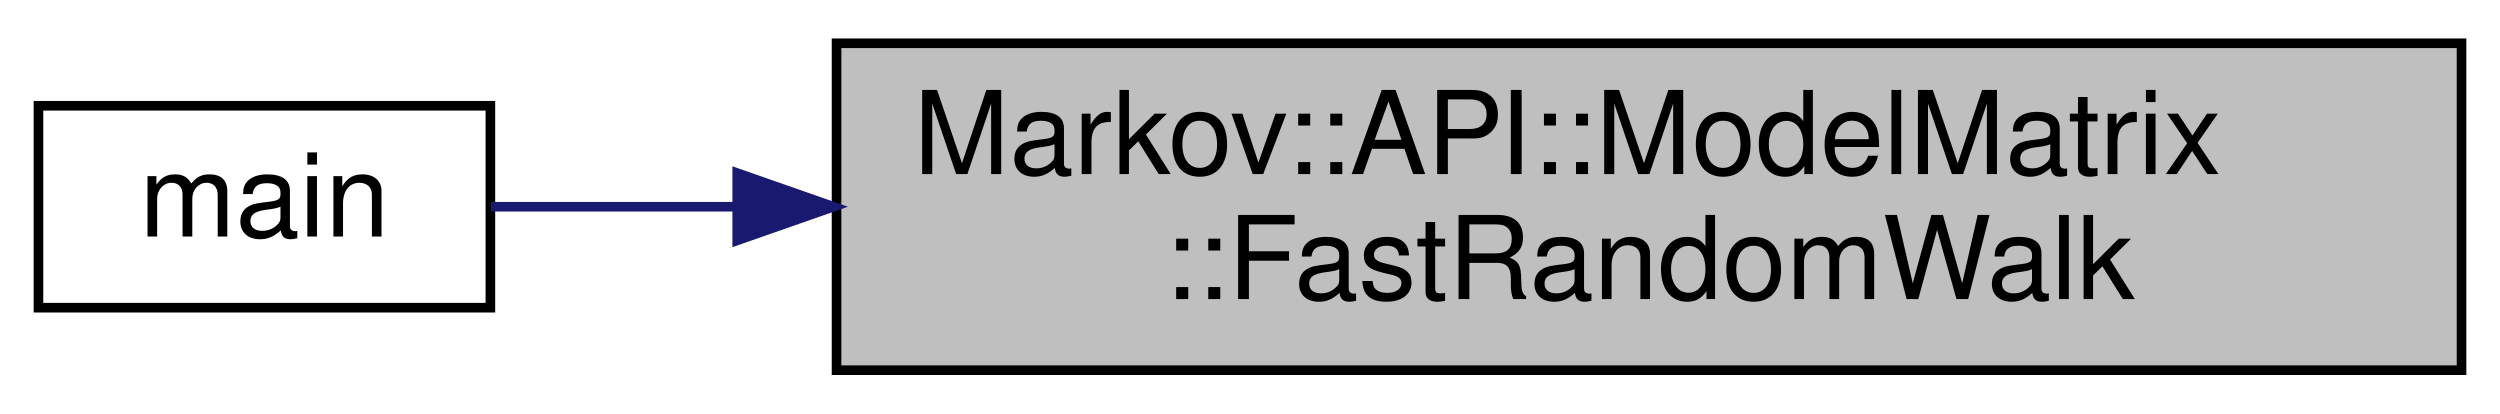
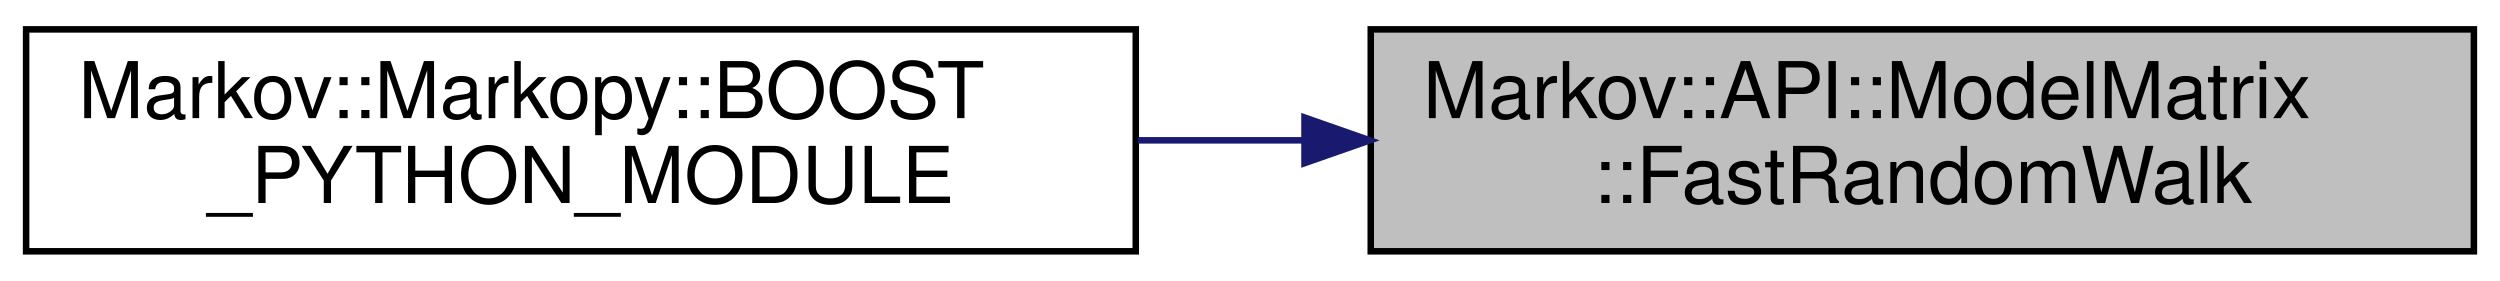
- <svg xmlns="http://www.w3.org/2000/svg" xmlns:xlink="http://www.w3.org/1999/xlink" width="260pt" height="43pt" viewBox="0.00 0.00 260.00 43.00">
+ <svg xmlns="http://www.w3.org/2000/svg" xmlns:xlink="http://www.w3.org/1999/xlink" width="383pt" height="43pt" viewBox="0.00 0.00 383.00 43.00">
  <g id="graph0" class="graph" transform="scale(1 1) rotate(0) translate(4 39)">
    <g id="node1" class="node">
      <g id="a_node1">
        <a xlink:title="Random walk on the Matrix-reduced Markov::Model.">
-           <polygon fill="#bfbfbf" stroke="black" points="83,-0.5 83,-34.5 252,-34.5 252,-0.5 83,-0.5" />
-           <text text-anchor="start" x="91" y="-20.9" font-family="Helvetica,sans-Serif" font-size="12.00">Markov::API::ModelMatrix</text>
-           <text text-anchor="middle" x="167.5" y="-7.9" font-family="Helvetica,sans-Serif" font-size="12.00">::FastRandomWalk</text>
+           <polygon fill="#bfbfbf" stroke="black" points="206,-0.5 206,-34.5 375,-34.5 375,-0.5 206,-0.5" />
+           <text text-anchor="start" x="214" y="-20.9" font-family="Helvetica,sans-Serif" font-size="12.00">Markov::API::ModelMatrix</text>
+           <text text-anchor="middle" x="290.5" y="-7.9" font-family="Helvetica,sans-Serif" font-size="12.00">::FastRandomWalk</text>
        </a>
      </g>
    </g>
    <g id="node2" class="node">
      <g id="a_node2">
-         <a xlink:href="src_2main_8cpp.html#a3c04138a5bfe5d72780bb7e82a18e627" target="_top" xlink:title="Launch CLI tool.">
-           <polygon fill="none" stroke="black" points="0,-7 0,-28 47,-28 47,-7 0,-7" />
-           <text text-anchor="middle" x="23.5" y="-14.4" font-family="Helvetica,sans-Serif" font-size="12.00">main</text>
+         <a xlink:href="namespace_markov_1_1_markopy.html#a379628c09859652215496b63af2bcac9" target="_top" xlink:title=" ">
+           <polygon fill="none" stroke="black" points="0,-0.5 0,-34.5 170,-34.5 170,-0.5 0,-0.5" />
+           <text text-anchor="start" x="8" y="-20.9" font-family="Helvetica,sans-Serif" font-size="12.00">Markov::Markopy::BOOST</text>
+           <text text-anchor="middle" x="85" y="-7.9" font-family="Helvetica,sans-Serif" font-size="12.00">_PYTHON_MODULE</text>
        </a>
      </g>
    </g>
    <g id="edge1" class="edge">
-       <path fill="none" stroke="midnightblue" d="M72.4,-17.5C63.12,-17.5 54.43,-17.5 47.06,-17.5" />
-       <polygon fill="midnightblue" stroke="midnightblue" points="72.67,-21 82.67,-17.5 72.67,-14 72.67,-21" />
+       <path fill="none" stroke="midnightblue" d="M195.61,-17.5C187.17,-17.5 178.66,-17.5 170.31,-17.5" />
+       <polygon fill="midnightblue" stroke="midnightblue" points="195.85,-21 205.85,-17.5 195.85,-14 195.85,-21" />
    </g>
  </g>
</svg>
